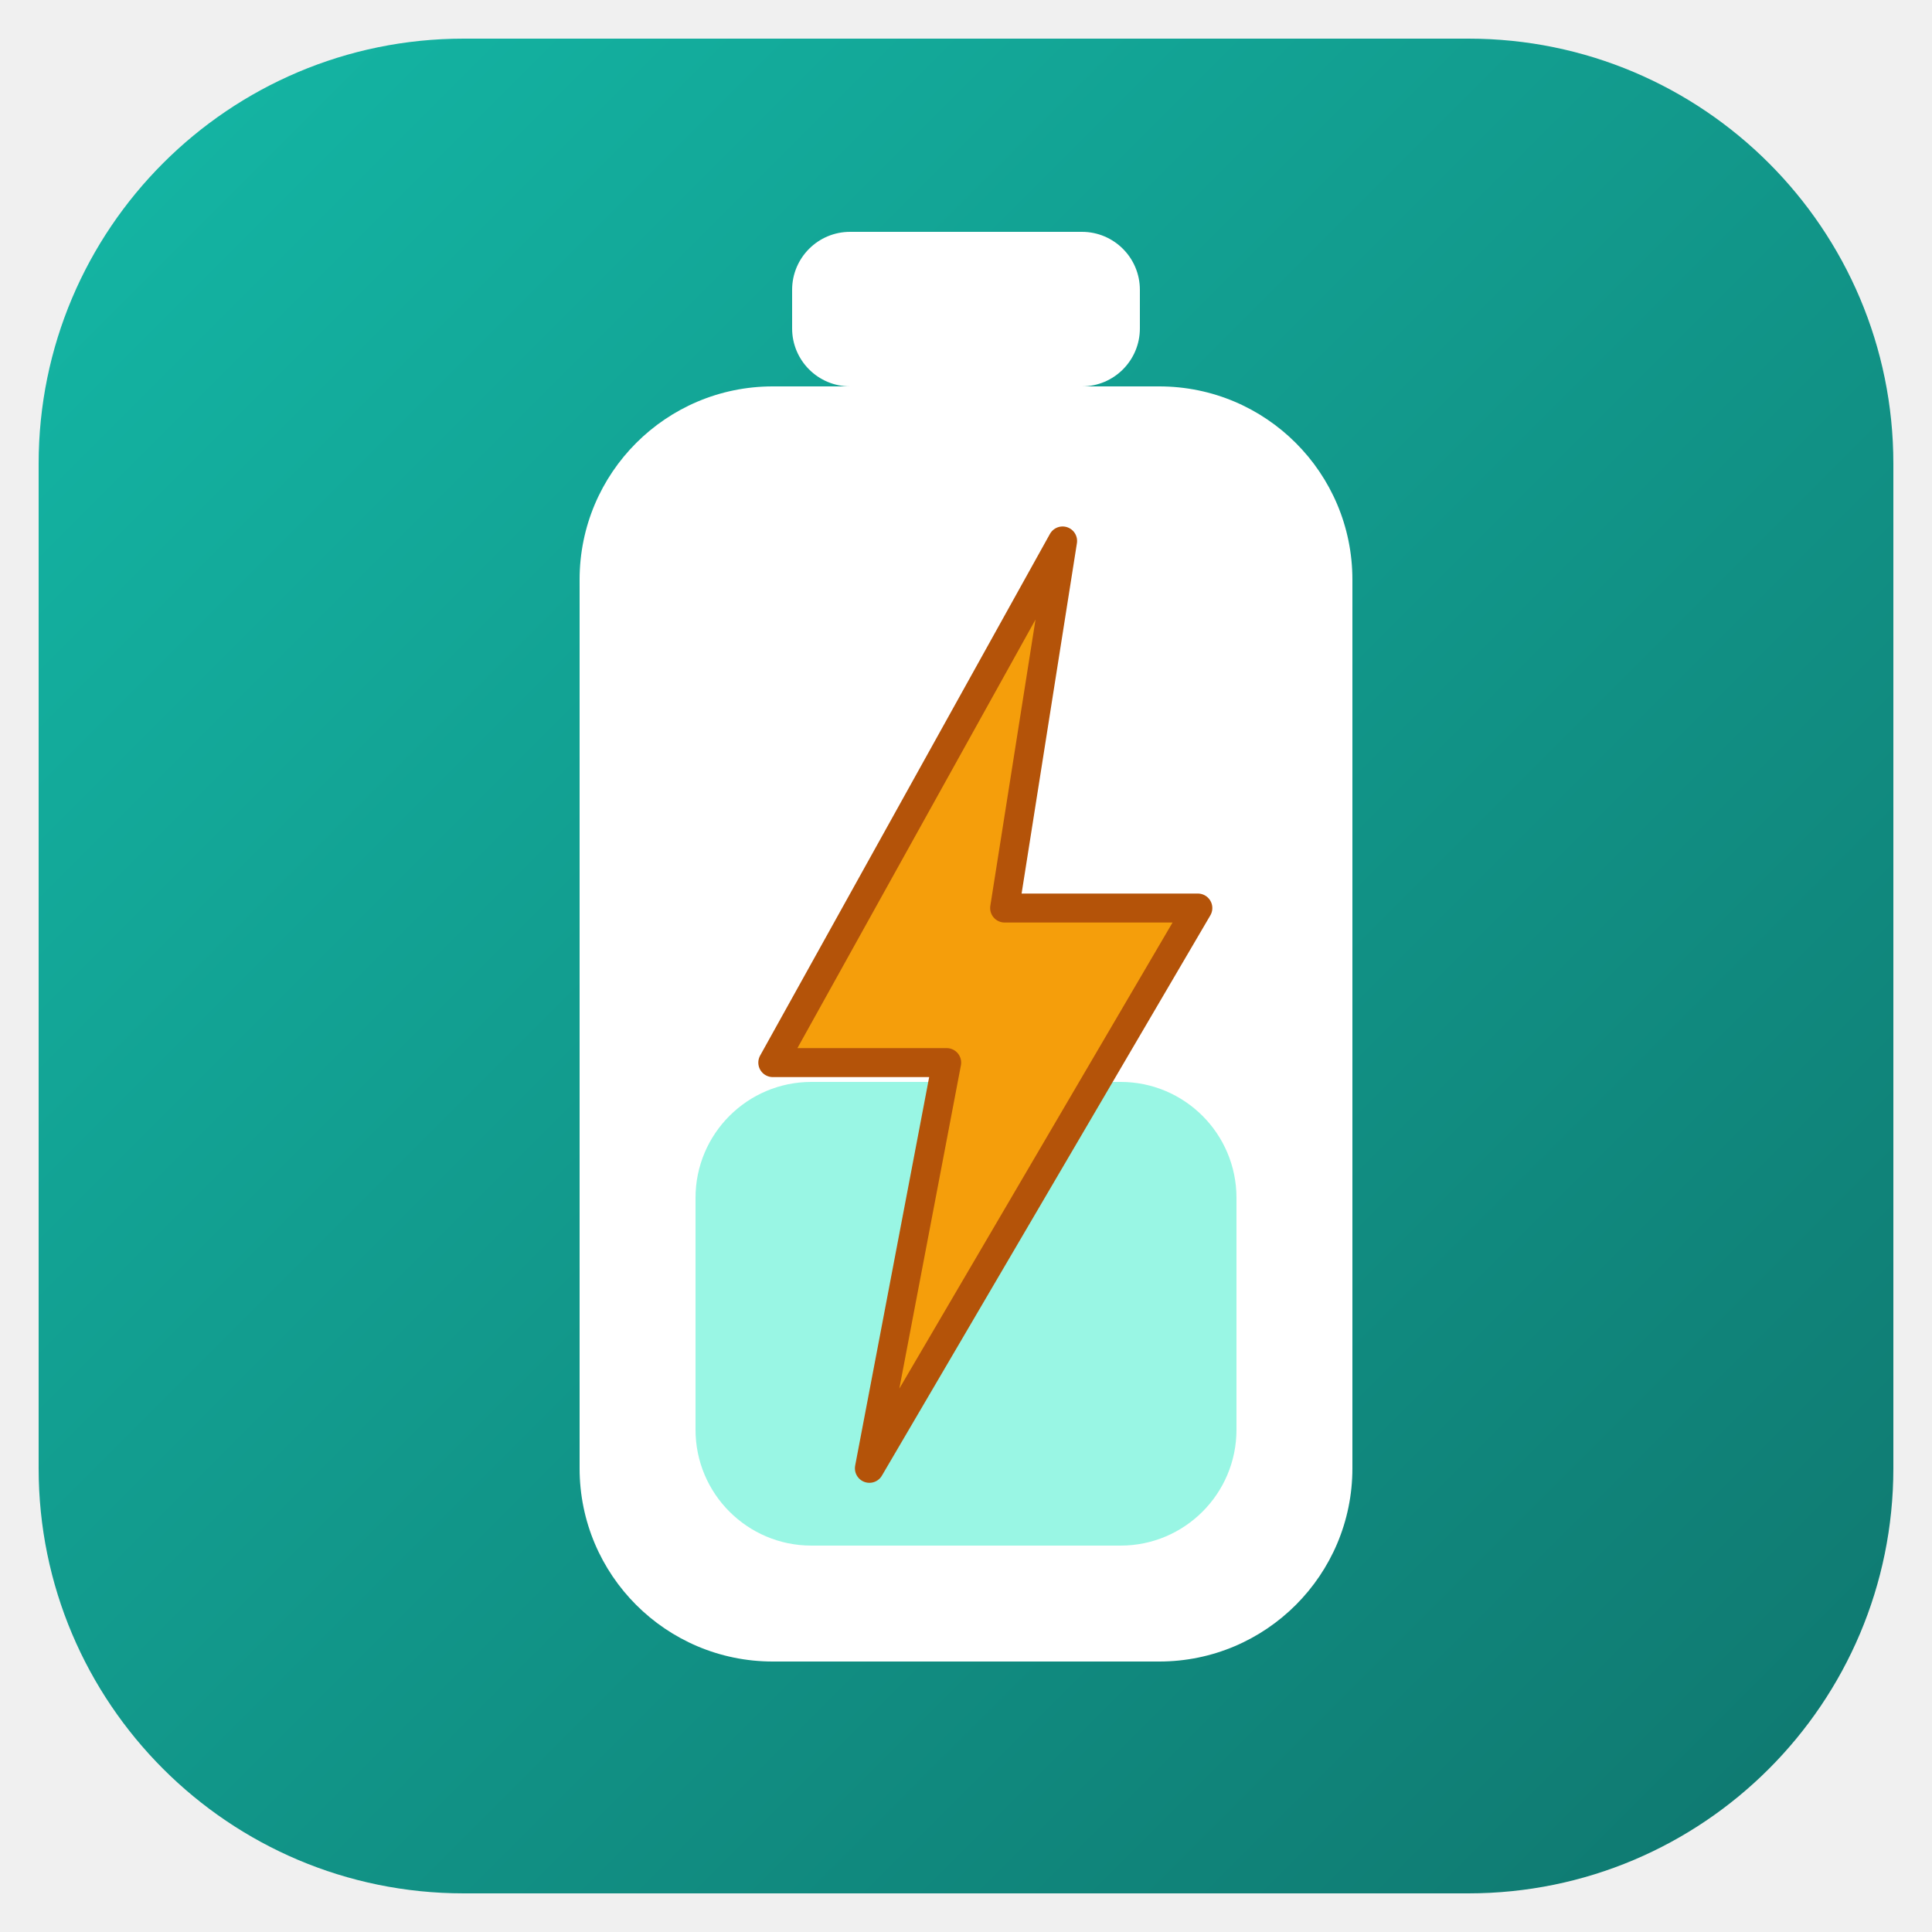
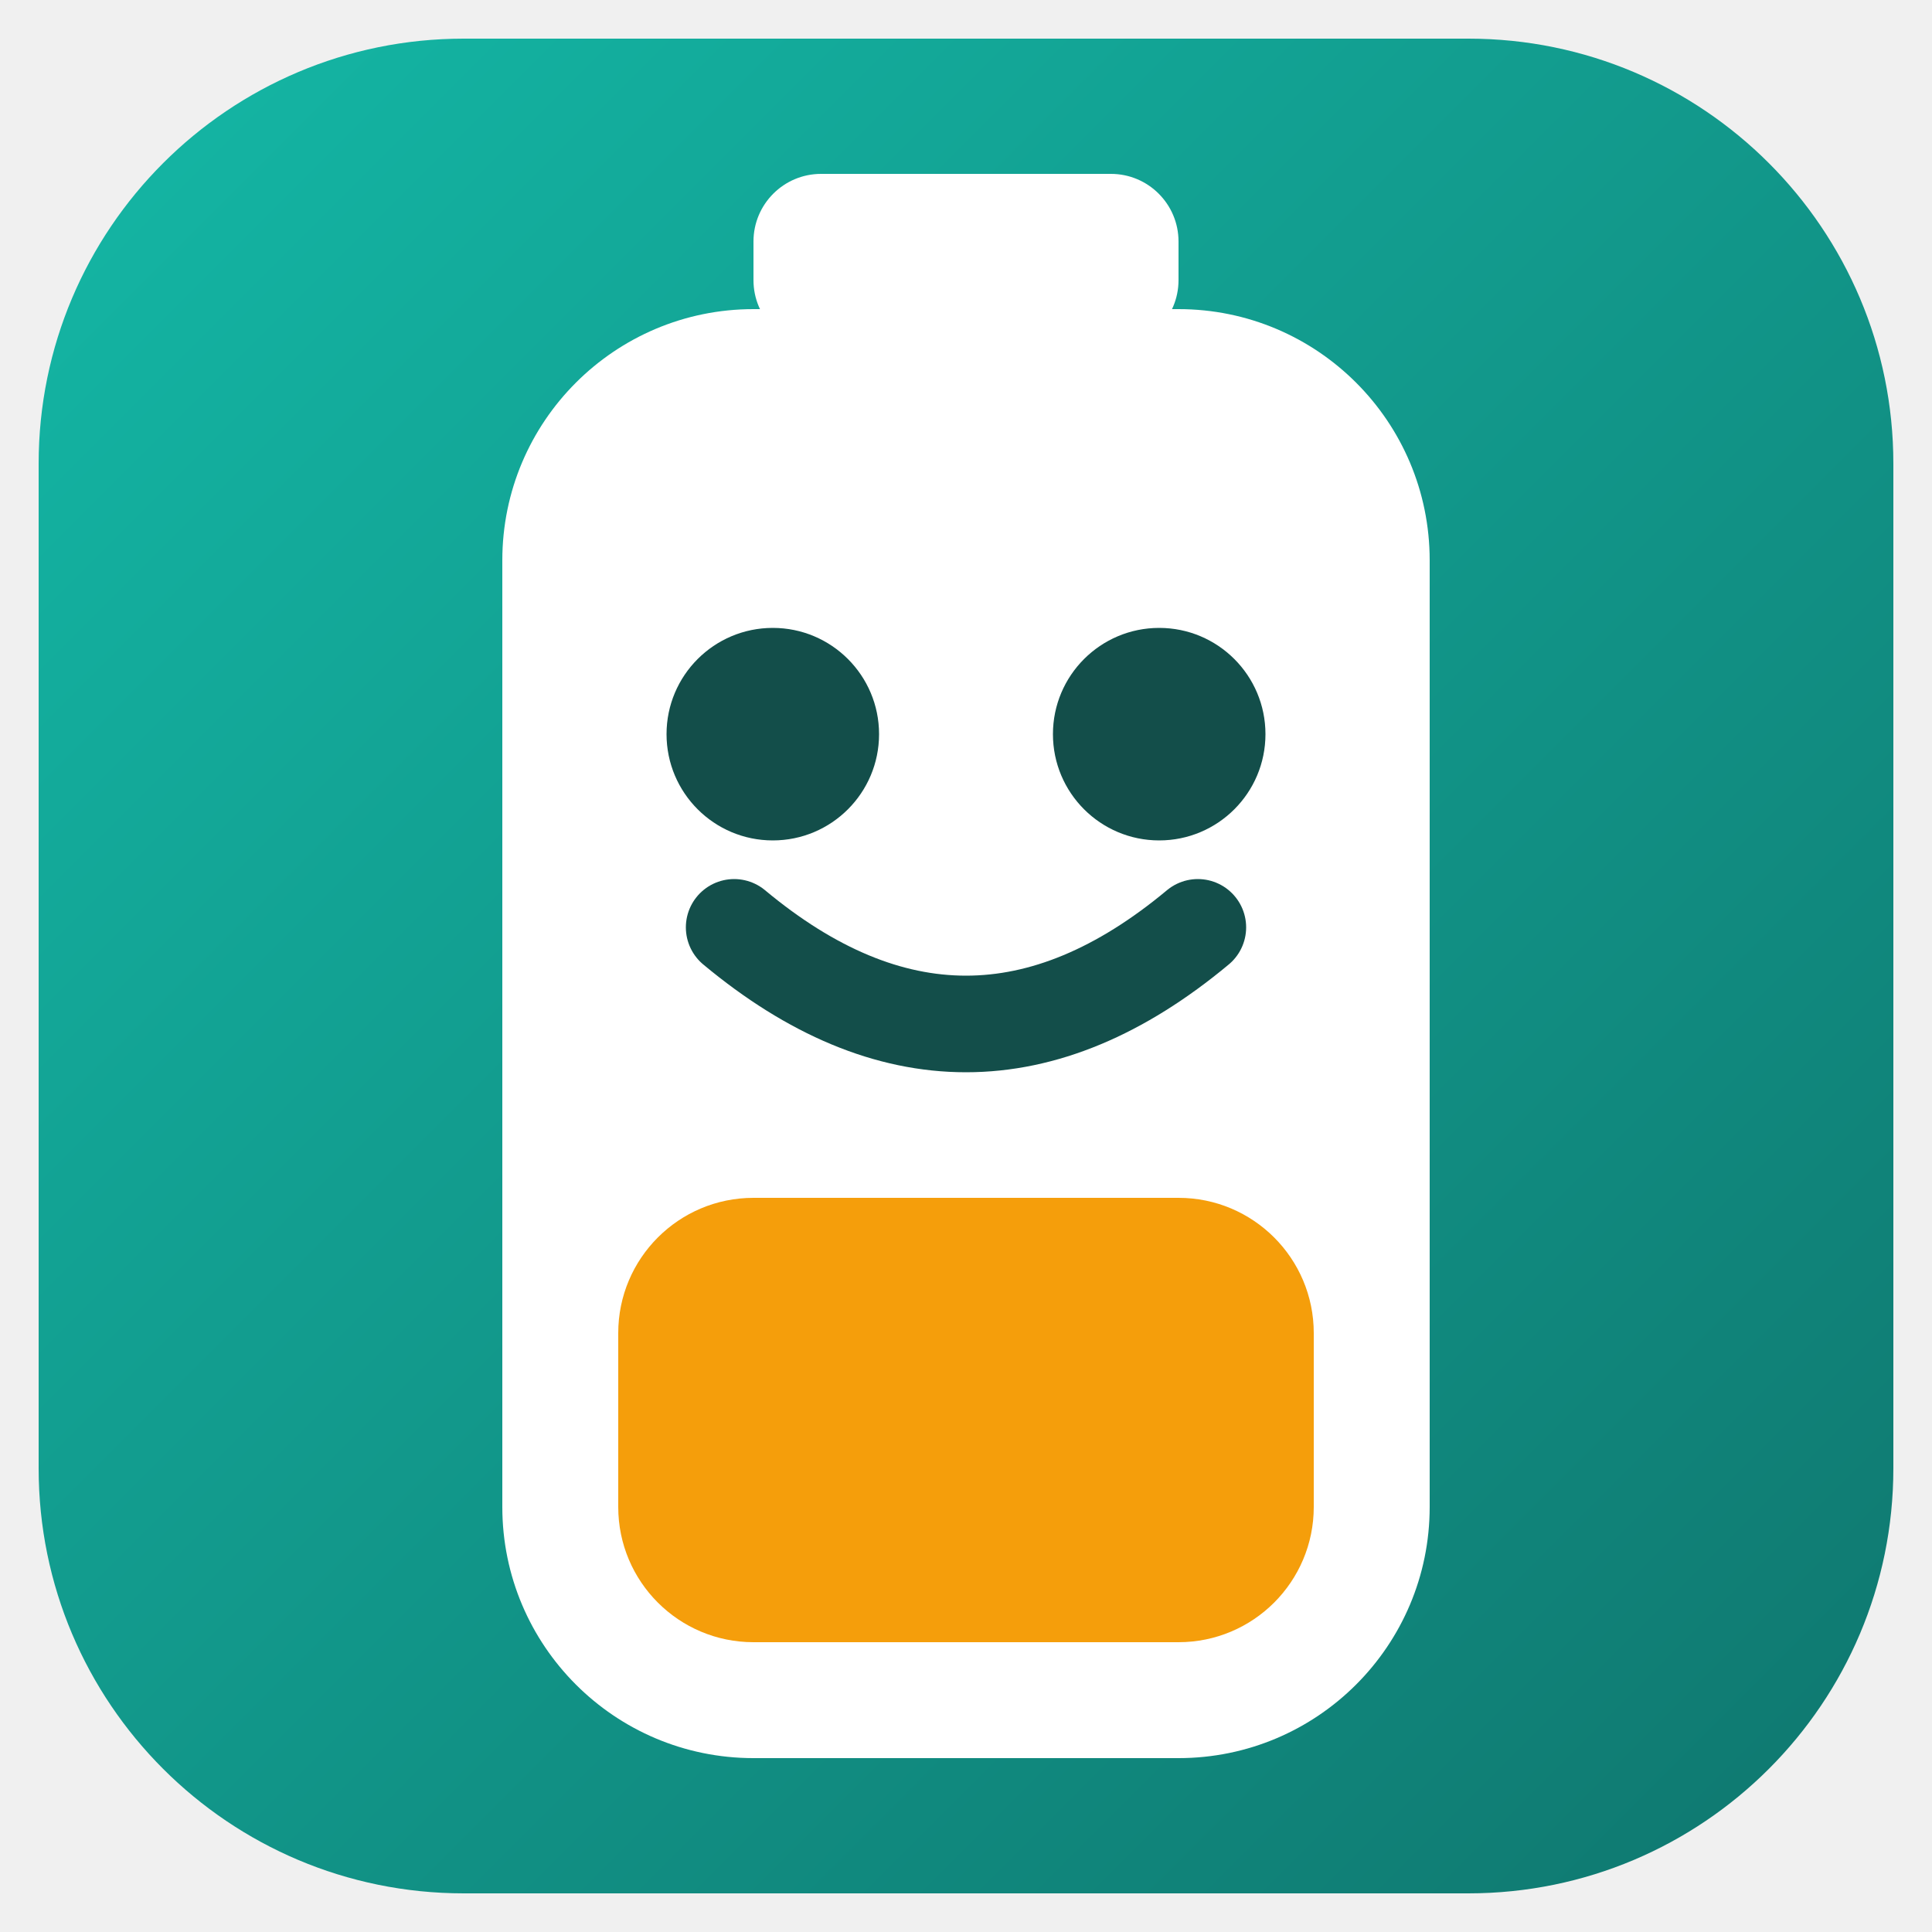
<svg xmlns="http://www.w3.org/2000/svg" viewBox="0 0 100 100">
  <defs>
    <linearGradient id="bg" x1="0" y1="0" x2="1" y2="1">
      <stop offset="0" stop-color="#14b8a6" />
      <stop offset="1" stop-color="#0f766e" />
    </linearGradient>
  </defs>
  <rect x="2" y="2" width="96" height="96" rx="22" fill="url(#bg)" />
-   <rect x="41" y="12" width="18" height="8" rx="3" fill="#ffffff" />
-   <rect x="30" y="20" width="40" height="66" rx="10" fill="#ffffff" />
-   <rect x="36" y="56" width="28" height="24" rx="6" fill="#99f6e4" />
-   <path d="M55 28 L40 55 L49 55 L45 76 L62 47 L52 47 Z" fill="#f59e0b" stroke="#b45309" stroke-width="1.5" stroke-linejoin="round" />
+   <rect x="39" y="9" width="22" height="9" rx="3.5" fill="#ffffff" />
+   <rect x="26" y="16" width="48" height="75" rx="13" fill="#ffffff" />
+   <rect x="32" y="62" width="36" height="23" rx="7" fill="#f59e0b" />
+   <circle cx="40" cy="38" r="5.5" fill="#134e4a" />
+   <circle cx="60" cy="38" r="5.5" fill="#134e4a" />
+   <path d="M38 48 Q50 58 62 48" fill="none" stroke="#134e4a" stroke-width="5" stroke-linecap="round" />
</svg>
